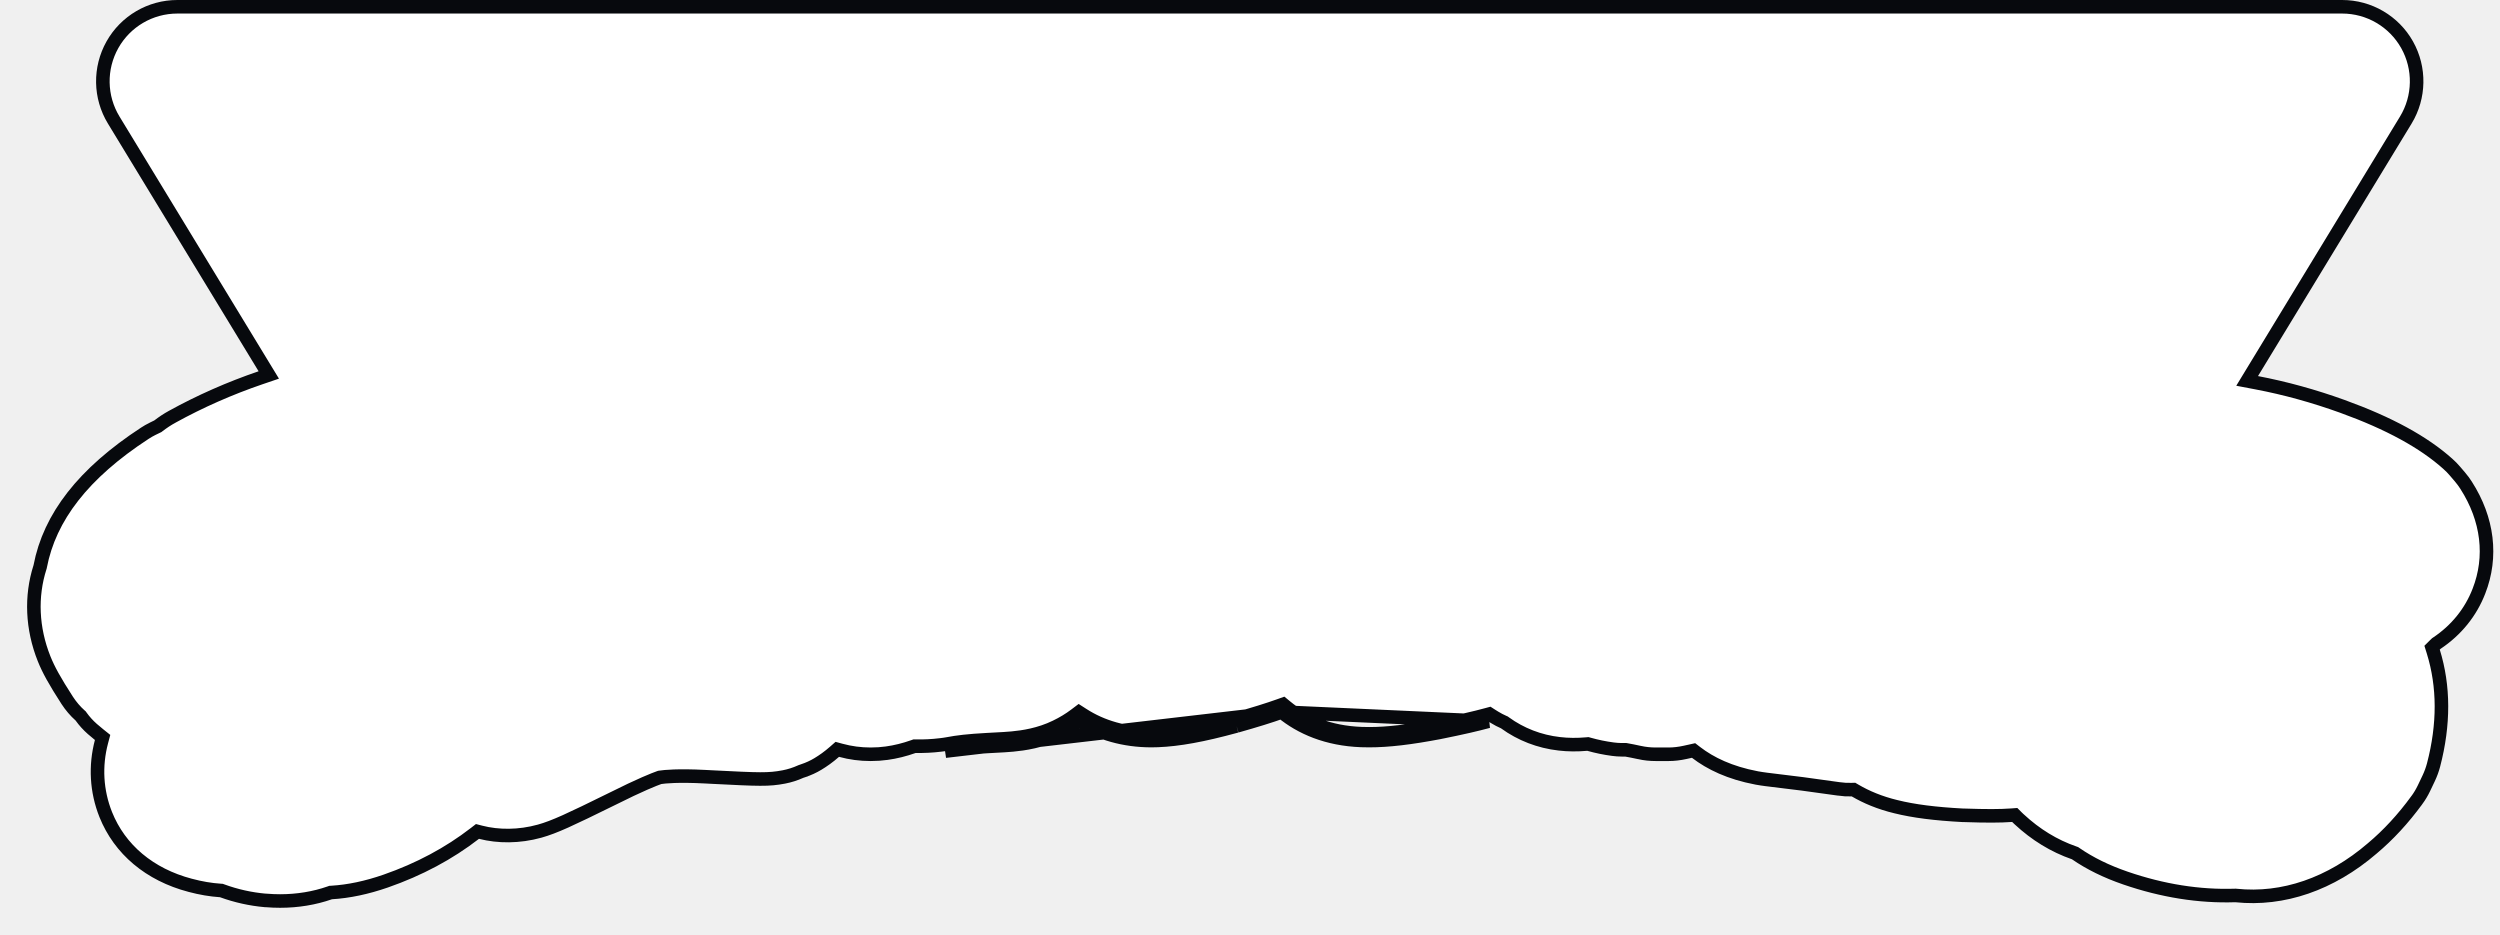
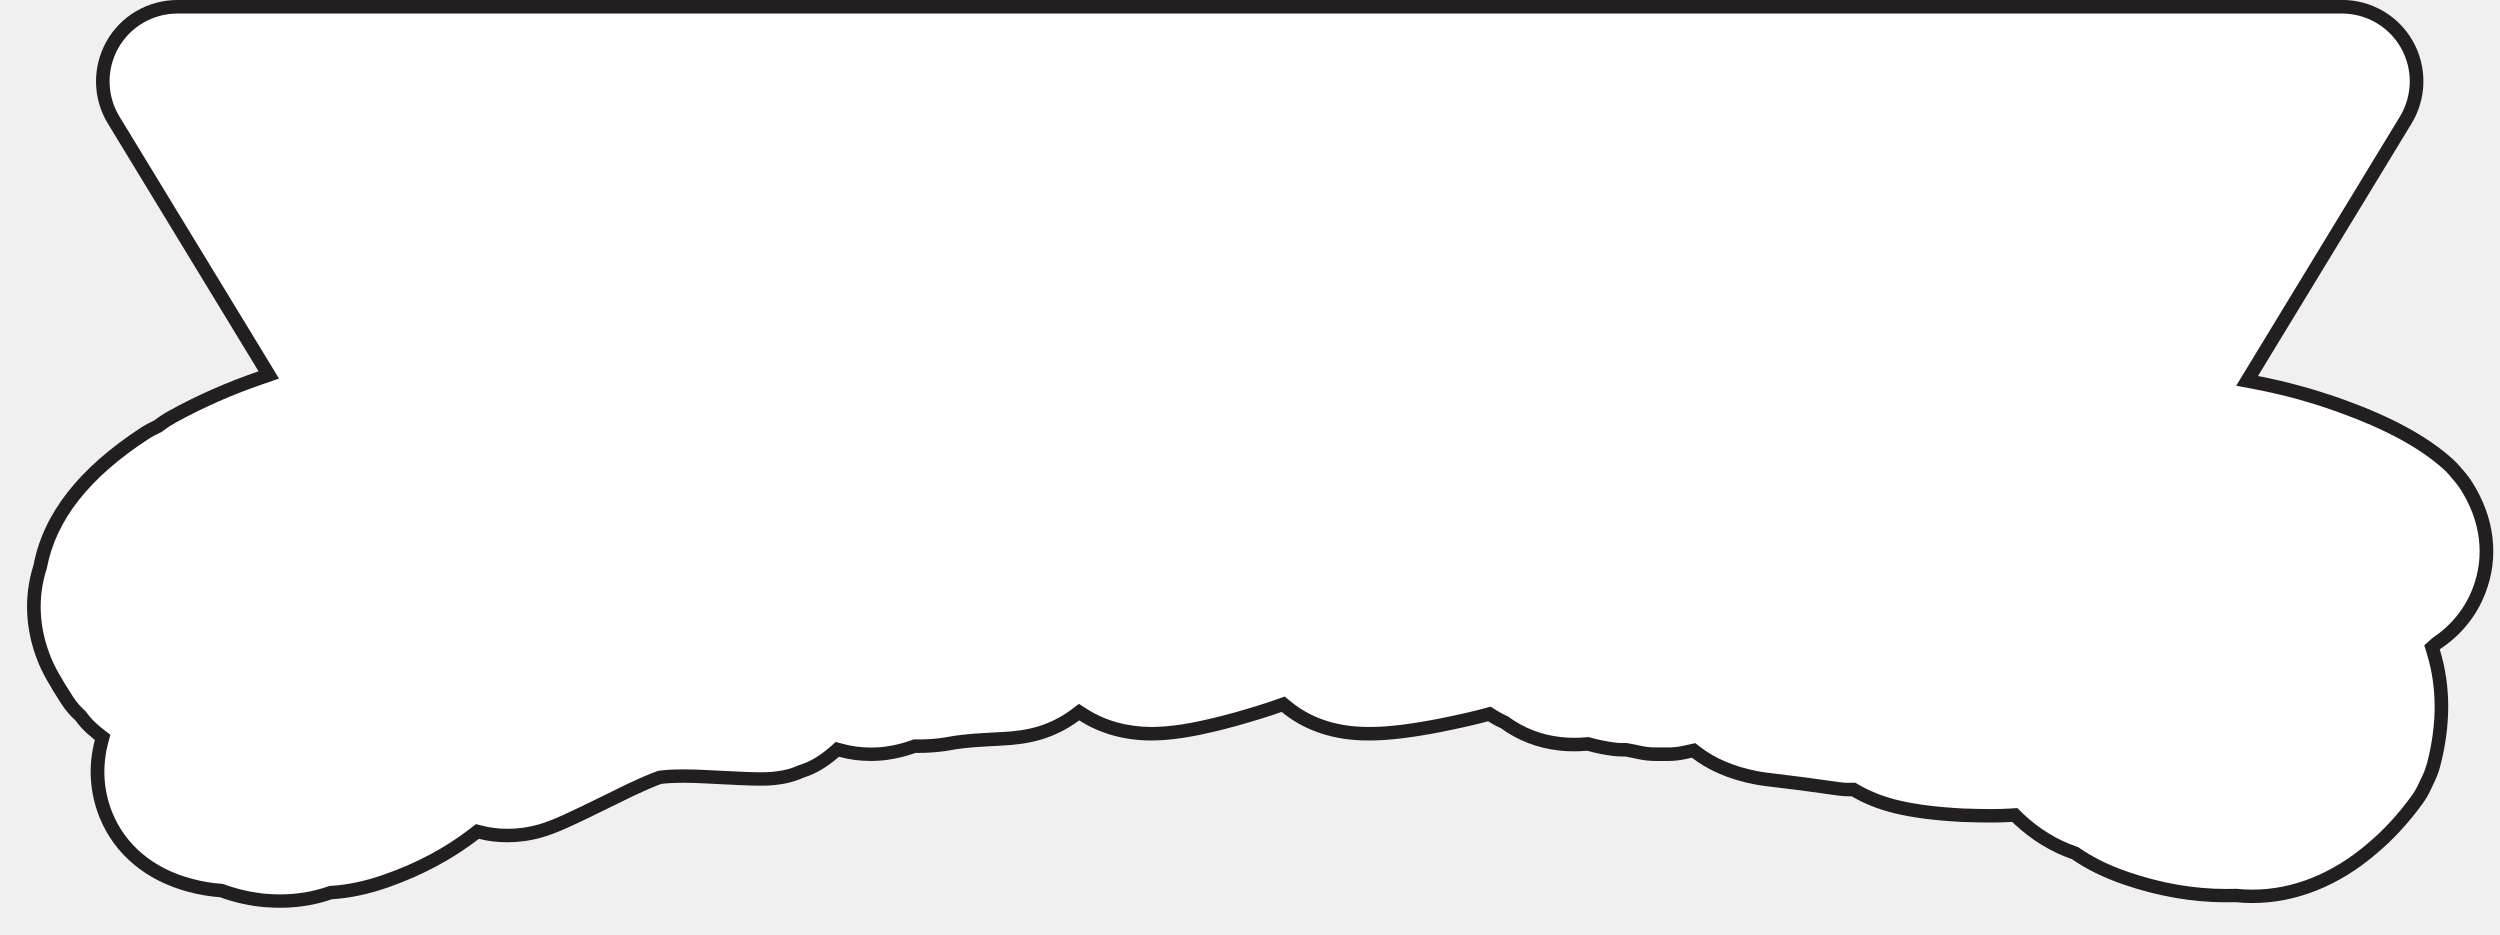
<svg xmlns="http://www.w3.org/2000/svg" width="369" height="138" viewBox="0 0 369 138" fill="none">
-   <path d="M182.52 107.16L182.277 106.19L182.277 106.19L182.277 106.19L182.276 106.19L182.275 106.19L182.275 106.191L182.274 106.191L182.273 106.191L182.272 106.191L182.271 106.192L182.271 106.192L182.27 106.192L182.27 106.192L182.27 106.192L182.269 106.192L182.269 106.192L182.268 106.192L182.267 106.192L182.266 106.193L182.265 106.193L182.265 106.193L182.265 106.193L182.264 106.193L182.263 106.193L182.263 106.193L182.263 106.193L182.263 106.194L182.262 106.194L182.262 106.194L182.262 106.194L182.261 106.194L182.261 106.194L182.261 106.194L182.26 106.194L182.26 106.194L182.259 106.194L182.259 106.195L182.258 106.195L182.258 106.195L182.258 106.195L182.258 106.195L182.257 106.195L182.256 106.195L182.255 106.195L182.255 106.195L182.255 106.196L182.254 106.196L182.254 106.196L182.253 106.196L182.253 106.196L182.252 106.196L182.251 106.196L182.25 106.197L182.249 106.197L182.248 106.197L182.248 106.197L182.247 106.197L182.247 106.197L182.247 106.198L182.246 106.198L182.245 106.198L182.245 106.198L182.244 106.198L182.243 106.199L182.242 106.199L182.241 106.199L182.24 106.199L182.24 106.199L182.24 106.199L182.239 106.199L182.239 106.199L182.239 106.199L182.238 106.2L182.238 106.2L182.238 106.2L182.237 106.2L182.236 106.2L182.235 106.2L182.234 106.201L182.233 106.201L182.233 106.201L182.233 106.201L182.232 106.201L182.232 106.201L182.232 106.201L182.232 106.201L182.231 106.201L182.231 106.201L182.231 106.201L182.23 106.202L182.23 106.202L182.229 106.202L182.229 106.202L182.228 106.202L182.227 106.203L182.226 106.203L182.226 106.203L182.225 106.203L182.225 106.203L182.225 106.203L182.224 106.203L182.224 106.203L182.224 106.203L182.224 106.203L182.223 106.203L182.223 106.203L182.223 106.203L182.222 106.204L182.221 106.204L182.221 106.204L182.221 106.204L182.22 106.204L182.22 106.204L182.22 106.204L182.219 106.204L182.218 106.205L182.218 106.205L182.218 106.205L182.218 106.205L182.217 106.205L182.217 106.205L182.217 106.205L182.216 106.205L182.215 106.205L182.215 106.206L182.214 106.206L182.213 106.206L182.212 106.206L182.211 106.207L182.211 106.207L182.21 106.207L182.21 106.207L182.21 106.207L182.209 106.207L182.209 106.207L182.208 106.207L182.207 106.207L182.206 106.208L182.205 106.208L182.205 106.208L182.205 106.208L182.204 106.208L182.204 106.208L182.203 106.208L182.203 106.208L182.203 106.208L182.203 106.209L182.202 106.209L182.202 106.209L182.202 106.209L182.202 106.209L182.201 106.209L182.201 106.209L182.201 106.209L182.201 106.209L182.2 106.209L182.199 106.209L182.199 106.21L182.198 106.21L182.198 106.21L182.198 106.21L182.198 106.21L182.197 106.21L182.196 106.21L182.196 106.21L182.196 106.21L182.195 106.21L182.195 106.21L182.195 106.211L182.194 106.211L182.194 106.211L182.193 106.211L182.193 106.211L182.193 106.211L182.193 106.211L182.192 106.211L182.191 106.211L182.19 106.212L182.189 106.212L182.188 106.212L182.188 106.212L182.187 106.212L182.187 106.212L182.187 106.212L182.187 106.213L182.186 106.213L182.186 106.213L182.185 106.213L182.184 106.213L182.183 106.214L182.182 106.214L182.181 106.214L182.18 106.214L182.18 106.214L182.18 106.214L182.18 106.214L182.179 106.214L182.179 106.214L182.178 106.215L182.178 106.215L182.178 106.215L182.177 106.215L182.176 106.215L182.175 106.215L182.174 106.216L182.173 106.216L182.173 106.216L182.173 106.216L182.172 106.216L182.172 106.216L182.172 106.216L182.171 106.216L182.171 106.216L182.171 106.216L182.171 106.217L182.17 106.217L182.169 106.217L182.169 106.217L182.168 106.217L182.167 106.218L182.166 106.218L182.166 106.218L182.165 106.218L182.165 106.218L182.165 106.218L182.165 106.218L182.164 106.218L182.164 106.218L182.164 106.218L182.164 106.218L182.163 106.218L182.163 106.218L182.163 106.218L182.163 106.219L182.162 106.219L182.162 106.219L182.161 106.219L182.16 106.219L182.16 106.219L182.16 106.219L182.159 106.219L182.159 106.219L182.158 106.22L182.158 106.22L182.158 106.22L182.158 106.22L182.157 106.22L182.147 106.223L182.136 106.225C177.271 107.556 173.803 108.175 170.851 108.291L170.837 108.291C170.485 108.31 170.228 108.31 169.96 108.31C166.105 108.31 162.646 107.306 159.842 105.499L159.254 105.121L158.697 105.542C157.852 106.18 156.909 106.756 155.846 107.269L155.842 107.271C153.412 108.453 151.011 108.799 149.366 108.954L149.357 108.955C148.809 109.012 147.98 109.061 145.678 109.181C144.334 109.252 143.174 109.343 142.241 109.446L142.234 109.447C141.363 109.548 140.566 109.661 139.822 109.808C139.761 109.819 139.697 109.829 139.617 109.842C139.545 109.853 139.458 109.866 139.368 109.881L139.106 109.916C139.031 109.924 138.963 109.934 138.919 109.94C138.888 109.944 138.866 109.948 138.848 109.95C138.833 109.952 138.821 109.953 138.809 109.954L138.794 109.955L138.779 109.957C137.598 110.101 136.394 110.159 135.166 110.14L134.986 110.137L134.817 110.197C133.485 110.667 132.19 110.989 130.884 111.169L130.877 111.17C130.17 111.273 129.338 111.33 128.5 111.33C126.998 111.33 125.516 111.132 124.104 110.745L123.584 110.603L123.179 110.959C122.309 111.725 121.469 112.311 120.734 112.753L120.73 112.756C120.062 113.162 119.33 113.493 118.57 113.752C118.569 113.753 118.568 113.753 118.567 113.754L118.274 113.851L118.224 113.868L118.177 113.889C117.389 114.246 116.555 114.512 115.694 114.678C113.408 115.11 112.124 115.053 105.232 114.701C105.232 114.701 105.231 114.701 105.231 114.701L104.083 114.641C100.056 114.429 98.074 114.638 97.468 114.732L97.374 114.746L97.285 114.778C96.646 115.005 94.608 115.783 90.264 117.965C84.087 121.008 81.851 122.058 79.651 122.677C76.616 123.521 73.525 123.507 70.95 122.842L70.475 122.719L70.088 123.019C66.28 125.968 61.867 128.328 56.931 130.046C54.124 131.02 51.484 131.578 48.94 131.732L48.801 131.74L48.671 131.786C46.402 132.577 43.924 132.99 41.34 132.99C40.678 132.99 39.986 132.961 39.282 132.903L39.241 132.9H39.2H39.2H39.2H39.199H39.199H39.199H39.199H39.198H39.198H39.198H39.198H39.197H39.197H39.197H39.197H39.196H39.196H39.196H39.196H39.196H39.195H39.195H39.195H39.195H39.194H39.194H39.194H39.194H39.193H39.193H39.193H39.193H39.193H39.192H39.192H39.192H39.192H39.191H39.191H39.191H39.191H39.191H39.19H39.19H39.19H39.19H39.189H39.189H39.189H39.189H39.188H39.188H39.188H39.188H39.188H39.187H39.187H39.187H39.187H39.187H39.186H39.186H39.186H39.186H39.185H39.185H39.185H39.185H39.184H39.184H39.184H39.184H39.184H39.183H39.183H39.183H39.183H39.182H39.182H39.182H39.182H39.182H39.181H39.181H39.181H39.181H39.181H39.18H39.18H39.18H39.18H39.179H39.179H39.179H39.179H39.179H39.178H39.178H39.178H39.178H39.178H39.177H39.177H39.177H39.177H39.176H39.176H39.176H39.176H39.175H39.175H39.175H39.175H39.175H39.175H39.174H39.174H39.174H39.174H39.173H39.173H39.173H39.173H39.173H39.172H39.172H39.172H39.172H39.172H39.171H39.171H39.171H39.171H39.17H39.17H39.17H39.17H39.17H39.169H39.169H39.169H39.169H39.169H39.168H39.168H39.168H39.168H39.167H39.167H39.167H39.167H39.167H39.166H39.166H39.166H39.166H39.166H39.165H39.165H39.165H39.165H39.164H39.164H39.164H39.164H39.164H39.163H39.163H39.163H39.163H39.163H39.162H39.162H39.162H39.162H39.162H39.161H39.161H39.161H39.161H39.161H39.16H39.16H39.16H39.16H39.16H39.159H39.159H39.159H39.159H39.158H39.158H39.158H39.158H39.158H39.157H39.157H39.157H39.157H39.157H39.156H39.156H39.156H39.156H39.156H39.155H39.155H39.155H39.155H39.155H39.154H39.154H39.154H39.154H39.154H39.153H39.153H39.153H39.153H39.153H39.152H39.152H39.152H39.152H39.151H39.151H39.151H39.151H39.151H39.151H39.15H39.15H39.15H39.15H39.149H39.149H39.149H39.149H39.149H39.148H39.148H39.148H39.148H39.148H39.147H39.147H39.147H39.147H39.147H39.146H39.146H39.146H39.146H39.145H39.145H39.145H39.145H39.145H39.145H39.144H39.144H39.144H39.144H39.144H39.143H39.143H39.143H39.143H39.142H39.142H39.142H39.142H39.142H39.141H39.141H39.141H39.141H39.141H39.14H39.14H39.14H39.14H39.14H39.139H39.139H39.139H39.139H39.139H39.138H39.138H39.138H39.138H39.138H39.137H39.137H39.137H39.137H39.136H39.136H39.136H39.136H39.136H39.136H39.135H39.135H39.135H39.135H39.134C36.975 132.705 34.856 132.235 32.812 131.49L32.679 131.442L32.536 131.432C31.107 131.337 29.631 131.089 28.078 130.674L28.074 130.673C22.073 129.094 17.667 125.37 15.608 120.229C14.23 116.772 14.031 113.042 14.976 109.476L15.144 108.846L14.635 108.439C14.293 108.166 13.956 107.887 13.632 107.6C13.006 107.048 12.448 106.434 11.974 105.77L11.908 105.677L11.823 105.602C11.108 104.968 10.475 104.218 9.928 103.385C8.06 100.493 7.152 98.838 6.508 97.229C4.72 92.753 4.527 88.022 5.902 83.725L5.921 83.667L5.932 83.608C7.323 76.329 12.298 69.872 21.376 63.948C21.75 63.705 22.123 63.487 22.507 63.299C22.508 63.299 22.508 63.299 22.509 63.299L23.207 62.959L23.298 62.915L23.379 62.853C24.034 62.35 24.71 61.9 25.429 61.508L25.433 61.505C29.531 59.245 33.917 57.308 38.493 55.746L39.672 55.344L39.024 54.28L16.784 17.72L16.784 17.72C14.713 14.32 14.648 10.076 16.592 6.609C18.535 3.145 22.201 1 26.18 1H345.7C349.679 1 353.345 3.145 355.288 6.609C357.231 10.075 357.158 14.329 355.096 17.72L332.426 54.99L331.676 56.223L333.093 56.492C337.298 57.292 341.547 58.467 345.74 59.98C352.664 62.486 357.734 65.272 361.303 68.465L361.311 68.473C361.671 68.787 362.007 69.132 362.329 69.509L362.33 69.51L363.092 70.4C363.093 70.402 363.095 70.404 363.097 70.406C363.429 70.805 363.727 71.196 363.984 71.603L363.988 71.61C367.223 76.647 367.871 82.193 365.889 87.255L365.887 87.259C364.684 90.372 362.558 93.01 359.685 94.928L359.603 94.983L359.535 95.051C359.535 95.051 359.535 95.051 359.535 95.051C359.534 95.052 359.527 95.058 359.511 95.073L359.507 95.076C359.487 95.093 359.445 95.131 359.403 95.173L358.976 95.599L359.155 96.176C360.742 101.302 360.762 106.91 359.192 112.917C359.018 113.576 358.78 114.227 358.486 114.853C358.486 114.853 358.485 114.854 358.485 114.854L357.778 116.339C357.484 116.955 357.135 117.541 356.734 118.089L356.732 118.09C354.715 120.852 352.509 123.241 350.157 125.214L350.148 125.222C344.004 130.501 336.98 132.903 330.024 132.175L329.955 132.168L329.887 132.171C324.609 132.346 319.191 131.488 313.715 129.604L313.715 129.604C310.907 128.639 308.481 127.447 306.387 126.006L306.276 125.93L306.148 125.885C303.178 124.854 300.476 123.2 298.04 120.937L298.024 120.922L298.006 120.907C297.913 120.828 297.822 120.738 297.697 120.613L297.373 120.289L296.917 120.323C295.202 120.449 293.145 120.45 289.964 120.341L289.947 120.34H289.93H289.93H289.929H289.929H289.928H289.928H289.927H289.927H289.927H289.926H289.926H289.925H289.925H289.925H289.924H289.924H289.923H289.923H289.923H289.922H289.922H289.921H289.921H289.921H289.92H289.92H289.919H289.919H289.918H289.918H289.918H289.917H289.917H289.916H289.916H289.916H289.915H289.915H289.914H289.914H289.914H289.913H289.913H289.912H289.912H289.911H289.911H289.911H289.91H289.91H289.909H289.909H289.909H289.908H289.908H289.907H289.907H289.907H289.906H289.906H289.905H289.905H289.905H289.904H289.904H289.903H289.903H289.902H289.902H289.902H289.901H289.901H289.9H289.9H289.9H289.899H289.899H289.898H289.898H289.898H289.897H289.897H289.896H289.896H289.895H289.895H289.895H289.894H289.894H289.893H289.893H289.893H289.892H289.892H289.891H289.891H289.891H289.89H289.89H289.889H289.889H289.888H289.888H289.888H289.887H289.887H289.886H289.886H289.886H289.885H289.885H289.884H289.884H289.884H289.883H289.883H289.882H289.882H289.882H289.881H289.881H289.88H289.88H289.879H289.879H289.879H289.878H289.878H289.877H289.877H289.877H289.876H289.876H289.875H289.875H289.875H289.874H289.874H289.873H289.873H289.872H289.872H289.872H289.871H289.871H289.87H289.87H289.87H289.869H289.869H289.868H289.868H289.868H289.867H289.867H289.866H289.866H289.866H289.865H289.865H289.864H289.864H289.863H289.863H289.863H289.862H289.862H289.861H289.861H289.861H289.86H289.86H289.859H289.859H289.859H289.858H289.858H289.857H289.857H289.857H289.856H289.856H289.855H289.855H289.854H289.854H289.854H289.853H289.853H289.852H289.852H289.852H289.851H289.851H289.85H289.85H289.85H289.849H289.849H289.848H289.848H289.847H289.847H289.847H289.846H289.846H289.845H289.845H289.845H289.844H289.844H289.843H289.843H289.843H289.842H289.842H289.841H289.841H289.841H289.84H289.84H289.839H289.839H289.838H289.838H289.838H289.837H289.837H289.836H289.836H289.836H289.835H289.835H289.834H289.834H289.834H289.833H289.833H289.832H289.832H289.831H289.831H289.831H289.83H289.83H289.829H289.829H289.829H289.828H289.828H289.827H289.827H289.827H289.826H289.826H289.825H289.825H289.825H289.824H289.824H289.823H289.823H289.822H289.822H289.822H289.821H289.821H289.82H289.82H289.82H289.819H289.819H289.818H289.818H289.818H289.817H289.817H289.816H289.816H289.815H289.815H289.815H289.814H289.814H289.813H289.813H289.813H289.812H289.812H289.811H289.811H289.811H289.81H289.81H289.809H289.809H289.809H289.808H289.808H289.807H289.807H289.806H289.806H289.806H289.805H289.805H289.804H289.804H289.804H289.803H289.803H289.802H289.802H289.802H289.801H289.801H289.8H289.8H289.799H289.799H289.799H289.798H289.798H289.797H289.797H289.797H289.796H289.796H289.795H289.795H289.795H289.794H289.794H289.793H289.793H289.793H289.792H289.792H289.791H289.791H289.79H289.79H289.79H289.789H289.789H289.788H289.788H289.788H289.787H289.787H289.786H289.786H289.786H289.785H289.785H289.784H289.784H289.783H289.783H289.783H289.782H289.782H289.781H289.781H289.781H289.78H289.78H289.779H289.779H289.779H289.778H289.778H289.777H289.777H289.777H289.776H289.776H289.775H289.775H289.774H289.774H289.774H289.773H289.773H289.772H289.772H289.772H289.771H289.771H289.77H289.77H289.77H289.769H289.769H289.768H289.768H289.767H289.767H289.767H289.766H289.766H289.765H289.765H289.765H289.764H289.764H289.763H289.763H289.763H289.762H289.762H289.761H289.761H289.761H289.76H289.76H289.759H289.759H289.758H289.758H289.758H289.757H289.757H289.756H289.756H289.756H289.755H289.755H289.754H289.754H289.754H289.753H289.753H289.752H289.752H289.751H289.751H289.751H289.75H289.75H289.749H289.749H289.749H289.748H289.748H289.747H289.747H289.747H289.746C285.593 120.121 282.45 119.717 279.841 119.069L279.835 119.068C277.449 118.491 275.461 117.647 273.826 116.688L273.578 116.542L273.291 116.55C272.659 116.569 272.027 116.532 271.405 116.441L271.404 116.44C267.885 115.929 264.235 115.448 260.585 115.027L260.575 115.025C260.416 115.009 260.253 114.983 260.06 114.953C260.059 114.953 260.057 114.952 260.056 114.952L259.524 114.864L259.492 114.858L259.459 114.855C259.42 114.851 259.366 114.841 259.287 114.824L259.271 114.82L259.256 114.817C255.327 114.074 252.455 112.684 250.339 111.057L249.969 110.772L249.513 110.874C249.38 110.903 249.245 110.933 249.107 110.963C248.97 110.993 248.831 111.023 248.694 111.054C247.894 111.23 247.087 111.33 246.29 111.33H244.39C243.569 111.33 242.782 111.247 241.996 111.074L241.995 111.073C241.146 110.887 240.581 110.783 240.236 110.721C240.167 110.708 240.106 110.697 240.054 110.687L239.963 110.67H239.87H239.34C238.926 110.67 238.501 110.635 238.058 110.578C236.886 110.424 235.714 110.184 234.55 109.857L234.374 109.808L234.192 109.824C232.782 109.949 231.452 109.938 230.167 109.787L230.161 109.786C227.212 109.455 224.457 108.378 222.138 106.691L222.048 106.626L221.946 106.582C221.488 106.384 221.043 106.149 220.612 105.884C220.534 105.834 220.458 105.787 220.393 105.748L220.389 105.745C220.317 105.702 220.258 105.666 220.201 105.629L219.827 105.389L219.398 105.505C217.658 105.977 215.591 106.452 212.532 107.07L212.51 107.074L212.487 107.08C212.47 107.084 212.454 107.089 212.441 107.092L212.412 107.098C207.992 107.942 204.811 108.31 202.08 108.31C201.664 108.31 201.312 108.31 200.974 108.291L200.966 108.291L200.958 108.291C196.15 108.109 192.492 106.525 189.816 104.318L189.377 103.957L188.842 104.149C187.173 104.748 185.138 105.38 182.248 106.198L182.52 107.16ZM182.52 107.16C185.42 106.34 187.48 105.7 189.18 105.09M182.52 107.16L182.4 107.19C177.5 108.53 173.95 109.17 170.89 109.29C170.51 109.31 170.23 109.31 169.96 109.31C165.93 109.31 162.28 108.26 159.3 106.34C158.4 107.02 157.4 107.63 156.28 108.17C153.69 109.43 151.15 109.79 149.46 109.95C148.88 110.01 148.02 110.06 145.73 110.18C144.4 110.25 143.26 110.34 142.35 110.44C141.49 110.54 140.72 110.65 140.01 110.79C139.923 110.806 139.837 110.82 139.748 110.833C139.674 110.845 139.598 110.856 139.52 110.87L189.18 105.09M189.18 105.09C192.03 107.44 195.9 109.1 200.92 109.29C201.29 109.31 201.67 109.31 202.08 109.31C204.9 109.31 208.15 108.93 212.6 108.08C212.628 108.08 212.662 108.07 212.693 108.061C212.706 108.057 212.718 108.053 212.73 108.05C215.8 107.43 217.89 106.95 219.66 106.47L189.18 105.09Z" fill="white" stroke="#07090D" stroke-width="2" />
+   <path d="M364.82 71.07C364.53 70.61 364.2 70.18 363.85 69.76L363.08 68.86C362.73 68.45 362.36 68.07 361.96 67.72C358.26 64.41 353.06 61.57 346.07 59.04C341.83 57.51 337.53 56.32 333.27 55.51L355.94 18.24C358.19 14.54 358.27 9.9 356.15 6.12C354.03 2.34 350.03 0 345.69 0H26.17C21.83 0 17.83 2.34 15.71 6.12C13.59 9.9 13.66 14.53 15.92 18.24L38.16 54.8C33.53 56.38 29.09 58.34 24.94 60.63C24.17 61.05 23.45 61.53 22.76 62.06L22.06 62.4C21.63 62.61 21.22 62.85 20.82 63.11C11.61 69.12 6.4 75.78 4.94 83.42C3.49 87.95 3.7 92.92 5.57 97.6C6.25 99.3 7.2 101.02 9.08 103.93C9.67 104.83 10.36 105.65 11.15 106.35C11.67 107.08 12.28 107.75 12.96 108.35C13.3 108.65 13.65 108.94 14 109.22C13 112.99 13.21 116.94 14.67 120.6C16.86 126.07 21.54 129.99 27.81 131.64C29.42 132.07 30.96 132.33 32.46 132.43C34.6 133.21 36.82 133.7 39.08 133.9C39.12 133.9 39.15 133.9 39.19 133.9C39.92 133.96 40.64 133.99 41.33 133.99C44.02 133.99 46.61 133.56 48.99 132.73C51.64 132.57 54.37 131.99 57.25 130.99C62.28 129.24 66.79 126.83 70.69 123.81C73.44 124.52 76.71 124.53 79.91 123.64C82.22 122.99 84.55 121.89 90.7 118.86C95.02 116.69 97.02 115.93 97.61 115.72C98.13 115.64 100.04 115.43 104.02 115.64L105.17 115.7C112.02 116.05 113.44 116.12 115.87 115.66C116.81 115.48 117.72 115.19 118.58 114.8L118.88 114.7C119.7 114.42 120.5 114.06 121.24 113.61C122.02 113.14 122.91 112.52 123.83 111.71C125.33 112.12 126.9 112.33 128.49 112.33C129.37 112.33 130.25 112.27 131.01 112.16C132.39 111.97 133.75 111.63 135.14 111.14C136.41 111.16 137.66 111.1 138.89 110.95C139 110.94 139.1 110.92 139.21 110.91L139.51 110.87C139.68 110.84 139.84 110.82 140 110.79C140.71 110.65 141.48 110.54 142.34 110.44C143.25 110.34 144.39 110.25 145.72 110.18C148.01 110.06 148.87 110.01 149.45 109.95C151.14 109.79 153.68 109.43 156.27 108.17C157.39 107.63 158.39 107.02 159.29 106.34C162.27 108.26 165.92 109.31 169.95 109.31C170.22 109.31 170.5 109.31 170.88 109.29C173.94 109.17 177.49 108.53 182.39 107.19C182.43 107.18 182.47 107.17 182.51 107.16C185.41 106.34 187.47 105.7 189.17 105.09C192.02 107.44 195.89 109.1 200.91 109.29C201.28 109.31 201.66 109.31 202.07 109.31C204.89 109.31 208.14 108.93 212.59 108.08C212.63 108.08 212.68 108.06 212.72 108.05C215.79 107.43 217.88 106.95 219.65 106.47C219.79 106.56 219.93 106.64 220.07 106.73C220.54 107.02 221.03 107.28 221.54 107.5C224 109.29 226.92 110.43 230.04 110.78C231.4 110.94 232.8 110.95 234.27 110.82C235.48 111.16 236.7 111.41 237.92 111.57C238.39 111.63 238.86 111.67 239.33 111.67H239.86C240.18 111.73 240.77 111.83 241.77 112.05C242.63 112.24 243.49 112.33 244.38 112.33H246.28C247.16 112.33 248.04 112.22 248.9 112.03C249.17 111.97 249.45 111.91 249.72 111.85C251.97 113.58 254.99 115.03 259.06 115.8C259.15 115.82 259.25 115.84 259.35 115.85L259.89 115.94C260.08 115.97 260.27 116 260.46 116.02C264.1 116.44 267.74 116.92 271.25 117.43C271.93 117.53 272.62 117.57 273.31 117.55C275.03 118.56 277.11 119.44 279.59 120.04C282.29 120.71 285.51 121.12 289.71 121.34C289.78 121.34 289.85 121.34 289.92 121.34C293.11 121.45 295.21 121.45 296.98 121.32C297.1 121.44 297.22 121.56 297.35 121.67C299.88 124.02 302.7 125.75 305.81 126.83C307.99 128.33 310.5 129.56 313.38 130.55C318.96 132.47 324.5 133.35 329.91 133.17C337.18 133.93 344.47 131.41 350.79 125.98C353.21 123.95 355.47 121.5 357.53 118.68C357.97 118.08 358.35 117.44 358.67 116.77L359.38 115.28C359.7 114.6 359.96 113.89 360.15 113.17C361.76 107.01 361.75 101.21 360.1 95.88C360.14 95.84 360.19 95.8 360.23 95.76C363.27 93.73 365.53 90.93 366.81 87.62C368.92 82.23 368.21 76.35 364.82 71.07Z" fill="white" />
+   <path d="M345.68 2C349.29 2 352.63 3.95 354.4 7.1C356.17 10.25 356.1 14.12 354.23 17.2L331.56 54.47L330.06 56.93L332.89 57.47C337.05 58.26 341.25 59.42 345.38 60.92C352.13 63.37 357.12 66.08 360.62 69.21C360.96 69.51 361.27 69.83 361.55 70.17L362.32 71.07C362.61 71.41 362.88 71.78 363.13 72.16C366.17 76.88 366.82 82.12 364.94 86.91C363.81 89.82 361.8 92.31 359.12 94.11L359 94.19L358.89 94.29L358.78 94.39L357.82 95.25L358.2 96.48C359.73 101.43 359.74 106.88 358.22 112.67C358.06 113.27 357.85 113.87 357.58 114.43L356.87 115.92C356.61 116.48 356.29 117.01 355.92 117.51C353.96 120.2 351.81 122.54 349.5 124.47C344.3 128.94 338.41 131.31 332.47 131.31C331.69 131.31 330.91 131.27 330.13 131.19H329.99H329.85C329.42 131.2 328.98 131.21 328.55 131.21C323.82 131.21 318.94 130.36 314.04 128.67C311.31 127.73 309 126.59 306.96 125.19L306.74 125.04L306.48 124.95C303.65 123.97 301.04 122.38 298.73 120.22C298.62 120.12 298.51 120.01 298.4 119.9L297.76 119.27L296.86 119.33C295.97 119.39 294.99 119.42 293.84 119.42C292.77 119.42 291.52 119.39 290.02 119.34H289.83C285.76 119.12 282.67 118.72 280.08 118.09C277.95 117.57 276.02 116.8 274.34 115.82L273.85 115.53H273.28C273.19 115.55 273.1 115.55 273.01 115.55C272.52 115.55 272.03 115.52 271.56 115.45C268.02 114.94 264.37 114.46 260.7 114.03C260.54 114.01 260.39 113.99 260.23 113.96L259.69 113.87C259.61 113.86 259.54 113.84 259.45 113.83C256.06 113.19 253.2 111.98 250.96 110.26L250.22 109.69L249.31 109.89L248.76 110.01L248.48 110.07C247.77 110.23 247.03 110.32 246.3 110.32H244.41C243.65 110.32 242.94 110.25 242.23 110.09C241.18 109.86 240.55 109.75 240.2 109.69L240.06 109.67H239.92H239.39C239 109.67 238.61 109.64 238.22 109.58C237.1 109.43 235.96 109.2 234.84 108.89L234.49 108.79L234.13 108.82C233.52 108.87 232.92 108.9 232.34 108.9C231.66 108.9 230.97 108.86 230.3 108.78C227.56 108.47 224.95 107.47 222.75 105.87L222.58 105.74L222.38 105.65C221.96 105.47 221.55 105.25 221.16 105.01L220.85 104.82L220.75 104.76L220.01 104.3L219.17 104.53C217.47 105 215.43 105.46 212.37 106.08L212.27 106.1C207.95 106.93 204.82 107.3 202.13 107.3C201.76 107.3 201.4 107.3 201.05 107.28C196.87 107.12 193.32 105.86 190.5 103.53L189.62 102.81L188.55 103.19C186.9 103.78 184.88 104.41 182.04 105.22H181.99L181.92 105.25C177.17 106.54 173.76 107.17 170.87 107.28C170.52 107.29 170.25 107.3 170 107.3C166.43 107.3 163.12 106.38 160.42 104.64L159.25 103.89L158.14 104.73C157.32 105.35 156.42 105.89 155.44 106.36C153.14 107.48 150.84 107.8 149.31 107.95C148.77 108 147.88 108.05 145.65 108.17C144.28 108.24 143.1 108.33 142.16 108.44C141.25 108.54 140.43 108.66 139.67 108.81C139.53 108.84 139.39 108.86 139.25 108.88L138.96 108.92C138.86 108.93 138.77 108.95 138.68 108.96C137.7 109.08 136.68 109.14 135.66 109.14C135.51 109.14 135.36 109.14 135.21 109.14H134.85L134.51 109.26C133.24 109.71 132.02 110.02 130.76 110.19C130.09 110.29 129.3 110.34 128.53 110.34C127.13 110.34 125.73 110.16 124.39 109.79L123.35 109.51L122.54 110.23C121.83 110.86 121.06 111.43 120.25 111.91C119.63 112.28 118.97 112.59 118.28 112.82L117.98 112.92L117.88 112.95L117.79 112.99C117.07 113.32 116.32 113.56 115.54 113.7C114.4 113.91 113.58 113.99 112.3 113.99C110.82 113.99 108.74 113.88 105.3 113.71L104.15 113.65C103 113.59 101.92 113.56 100.93 113.56C98.94 113.56 97.82 113.68 97.33 113.75L97.14 113.78L96.96 113.84C96.27 114.08 94.18 114.88 89.83 117.07C83.82 120.03 81.53 121.12 79.39 121.72C77.93 122.13 76.43 122.33 74.91 122.33C73.61 122.33 72.37 122.18 71.2 121.88L70.25 121.64L69.48 122.24C65.76 125.13 61.43 127.44 56.61 129.11C53.88 130.06 51.36 130.59 48.89 130.75L48.61 130.77L48.35 130.86C46.17 131.62 43.82 132.01 41.36 132.01C40.72 132.01 40.06 131.98 39.37 131.93H39.28C37.2 131.73 35.14 131.28 33.16 130.56L32.89 130.46L32.61 130.44C31.24 130.35 29.84 130.11 28.34 129.71C22.68 128.22 18.49 124.73 16.55 119.86C15.26 116.63 15.06 113.13 15.95 109.73L16.29 108.46L15.26 107.65C14.94 107.4 14.61 107.13 14.3 106.85C13.74 106.36 13.23 105.8 12.79 105.19L12.66 105.01L12.5 104.86C11.84 104.27 11.26 103.59 10.78 102.84C8.98 100.05 8.07 98.43 7.45 96.86C5.75 92.59 5.54 88.16 6.87 84.03L6.91 83.91L6.93 83.79C8.29 76.7 13.2 70.48 21.94 64.78C22.27 64.57 22.62 64.37 22.97 64.19L23.67 63.85L23.85 63.76L24.01 63.64C24.61 63.17 25.26 62.75 25.93 62.38C29.97 60.15 34.31 58.24 38.83 56.69L41.18 55.88L39.89 53.75L17.63 17.2C15.75 14.12 15.69 10.25 17.46 7.1C19.23 3.95 22.57 2 26.18 2H345.69M345.69 -9.76585e-06H26.17C21.83 -9.76585e-06 17.83 2.34 15.71 6.12C13.59 9.9 13.66 14.53 15.92 18.24L38.16 54.8C33.53 56.39 29.09 58.34 24.94 60.63C24.17 61.05 23.45 61.53 22.76 62.06L22.06 62.4C21.63 62.61 21.22 62.85 20.82 63.11C11.61 69.12 6.4 75.78 4.94 83.42C3.49 87.95 3.7 92.92 5.57 97.6C6.25 99.3 7.2 101.02 9.08 103.93C9.67 104.83 10.36 105.65 11.15 106.35C11.67 107.08 12.28 107.75 12.96 108.35C13.3 108.65 13.65 108.94 14 109.22C13 112.99 13.21 116.94 14.67 120.6C16.86 126.07 21.54 129.99 27.81 131.64C29.42 132.07 30.96 132.33 32.46 132.43C34.6 133.21 36.82 133.7 39.08 133.9C39.12 133.9 39.15 133.9 39.19 133.9C39.92 133.96 40.64 133.99 41.33 133.99C44.02 133.99 46.61 133.56 48.99 132.73C51.64 132.57 54.37 131.99 57.25 130.99C62.28 129.24 66.79 126.83 70.69 123.81C71.99 124.15 73.42 124.32 74.89 124.32C76.53 124.32 78.23 124.1 79.9 123.63C82.21 122.98 84.54 121.88 90.69 118.85C95.01 116.68 97.01 115.92 97.6 115.71C97.96 115.66 98.98 115.54 100.9 115.54C101.75 115.54 102.78 115.56 104.01 115.63L105.16 115.69C108.65 115.87 110.73 115.97 112.26 115.97C113.79 115.97 114.67 115.87 115.87 115.65C116.81 115.47 117.72 115.18 118.58 114.79L118.88 114.69C119.7 114.41 120.5 114.05 121.24 113.6C122.02 113.13 122.91 112.51 123.83 111.7C125.33 112.11 126.9 112.32 128.49 112.32C129.37 112.32 130.25 112.26 131.01 112.15C132.39 111.96 133.75 111.62 135.14 111.13C135.3 111.13 135.46 111.13 135.62 111.13C136.72 111.13 137.82 111.07 138.89 110.94C139 110.93 139.1 110.91 139.21 110.9L139.51 110.86C139.68 110.83 139.84 110.81 140 110.78C140.71 110.64 141.48 110.53 142.34 110.43C143.25 110.33 144.39 110.24 145.72 110.17C148.01 110.05 148.87 110 149.45 109.94C151.14 109.78 153.68 109.42 156.27 108.16C157.39 107.62 158.39 107.01 159.29 106.33C162.27 108.25 165.92 109.3 169.95 109.3C170.22 109.3 170.5 109.3 170.88 109.28C173.94 109.16 177.49 108.52 182.39 107.18C182.43 107.17 182.47 107.16 182.51 107.15C185.41 106.33 187.47 105.69 189.17 105.08C192.02 107.43 195.89 109.09 200.91 109.28C201.28 109.3 201.66 109.3 202.07 109.3C204.89 109.3 208.14 108.92 212.59 108.07C212.63 108.07 212.68 108.05 212.72 108.04C215.79 107.42 217.88 106.94 219.65 106.46C219.79 106.55 219.93 106.63 220.07 106.72C220.54 107.01 221.03 107.27 221.54 107.49C224 109.28 226.92 110.42 230.04 110.77C230.78 110.86 231.53 110.9 232.3 110.9C232.94 110.9 233.6 110.87 234.27 110.81C235.48 111.15 236.7 111.4 237.92 111.56C238.39 111.62 238.86 111.66 239.33 111.66H239.86C240.18 111.72 240.77 111.82 241.77 112.04C242.63 112.23 243.49 112.32 244.38 112.32H246.28C247.16 112.32 248.04 112.21 248.9 112.02C249.17 111.96 249.45 111.9 249.72 111.84C251.97 113.57 254.99 115.02 259.06 115.79C259.15 115.81 259.25 115.83 259.35 115.84L259.89 115.93C260.08 115.96 260.27 115.99 260.46 116.01C264.1 116.43 267.74 116.91 271.25 117.42C271.83 117.5 272.41 117.54 272.99 117.54C273.1 117.54 273.21 117.54 273.31 117.54C275.03 118.55 277.11 119.43 279.59 120.03C282.29 120.69 285.51 121.11 289.71 121.33C289.78 121.33 289.85 121.33 289.92 121.33C291.44 121.38 292.72 121.41 293.83 121.41C295.05 121.41 296.06 121.38 296.99 121.31C297.11 121.43 297.23 121.55 297.36 121.66C299.89 124.01 302.71 125.74 305.82 126.82C308 128.32 310.51 129.55 313.39 130.54C318.5 132.3 323.58 133.18 328.55 133.18C329.01 133.18 329.46 133.18 329.92 133.16C330.77 133.25 331.62 133.29 332.46 133.29C338.87 133.29 345.22 130.77 350.8 125.97C353.22 123.94 355.48 121.49 357.54 118.67C357.98 118.07 358.36 117.43 358.68 116.76L359.39 115.27C359.71 114.59 359.97 113.88 360.16 113.16C361.77 107 361.76 101.2 360.11 95.87C360.15 95.83 360.2 95.79 360.24 95.75C363.28 93.72 365.54 90.92 366.82 87.61C368.93 82.22 368.22 76.34 364.83 71.06C364.54 70.6 364.21 70.17 363.86 69.75L363.09 68.85C362.74 68.44 362.37 68.06 361.97 67.71C358.27 64.4 353.07 61.56 346.08 59.03C341.84 57.5 337.54 56.31 333.28 55.5L355.95 18.23C358.2 14.53 358.28 9.89 356.16 6.11C354.04 2.33 350.04 -0.01 345.7 -0.01L345.69 -9.76585e-06Z" fill="#231F20" />
</svg>
